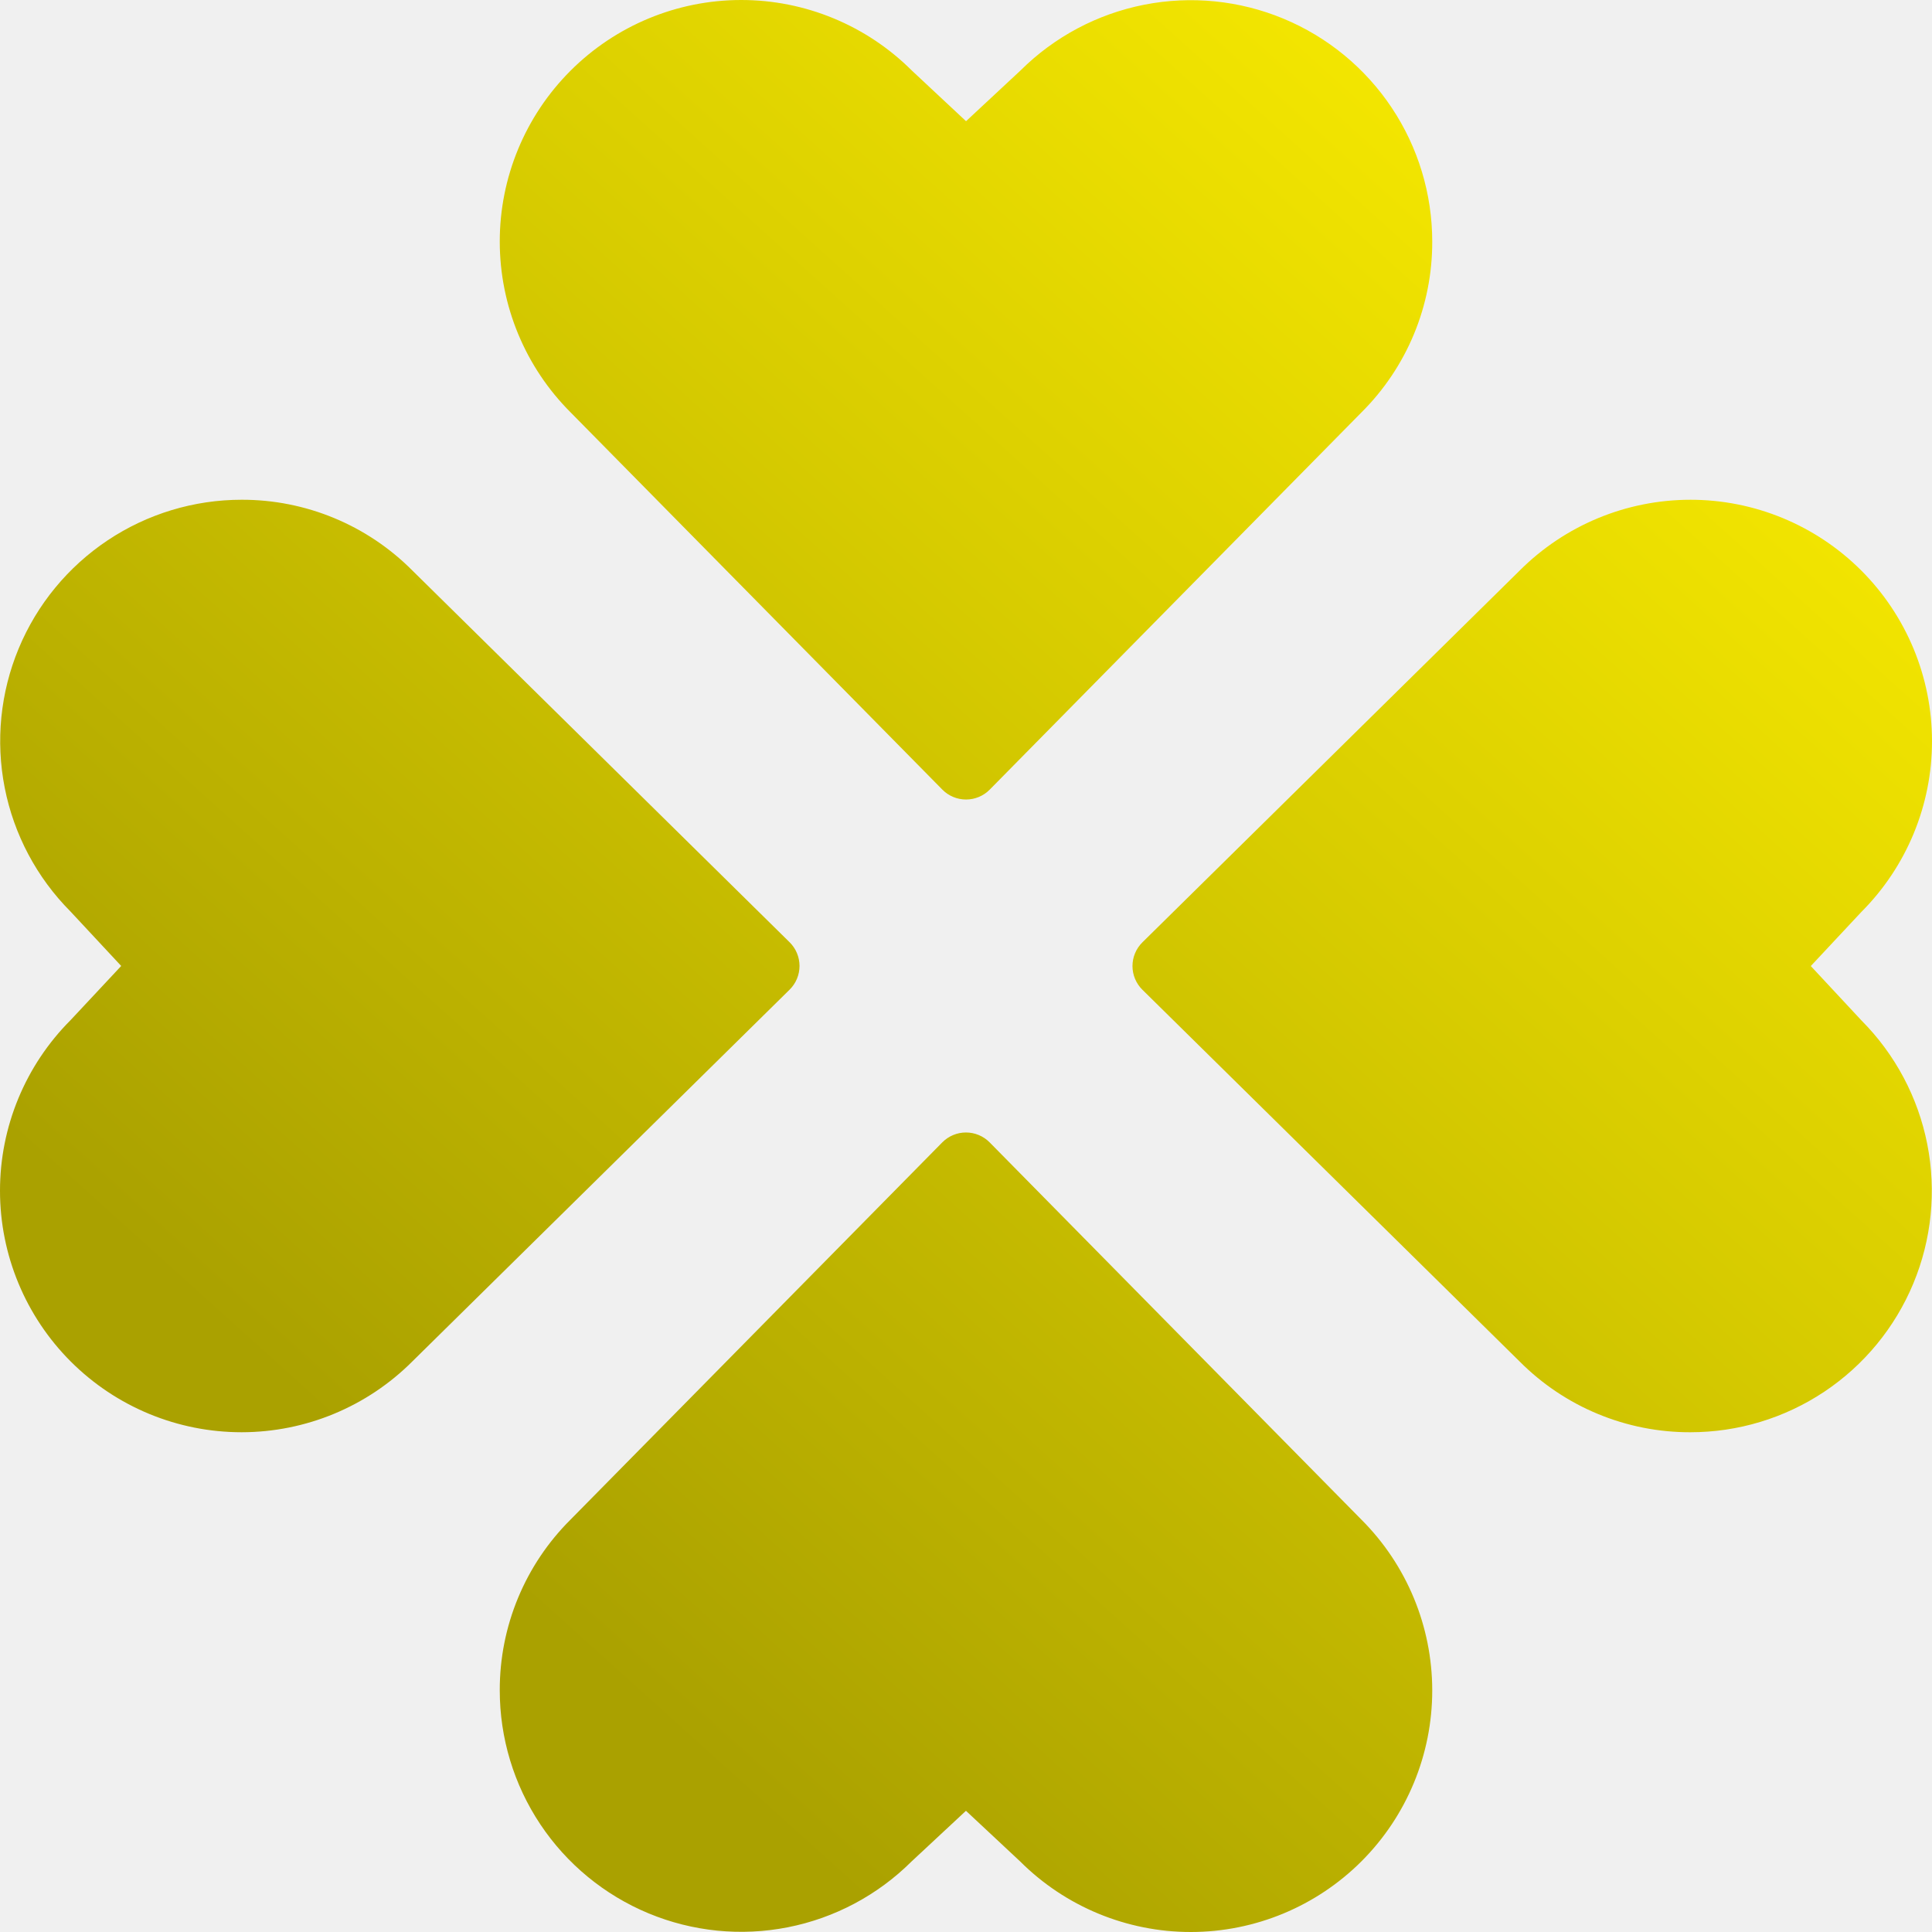
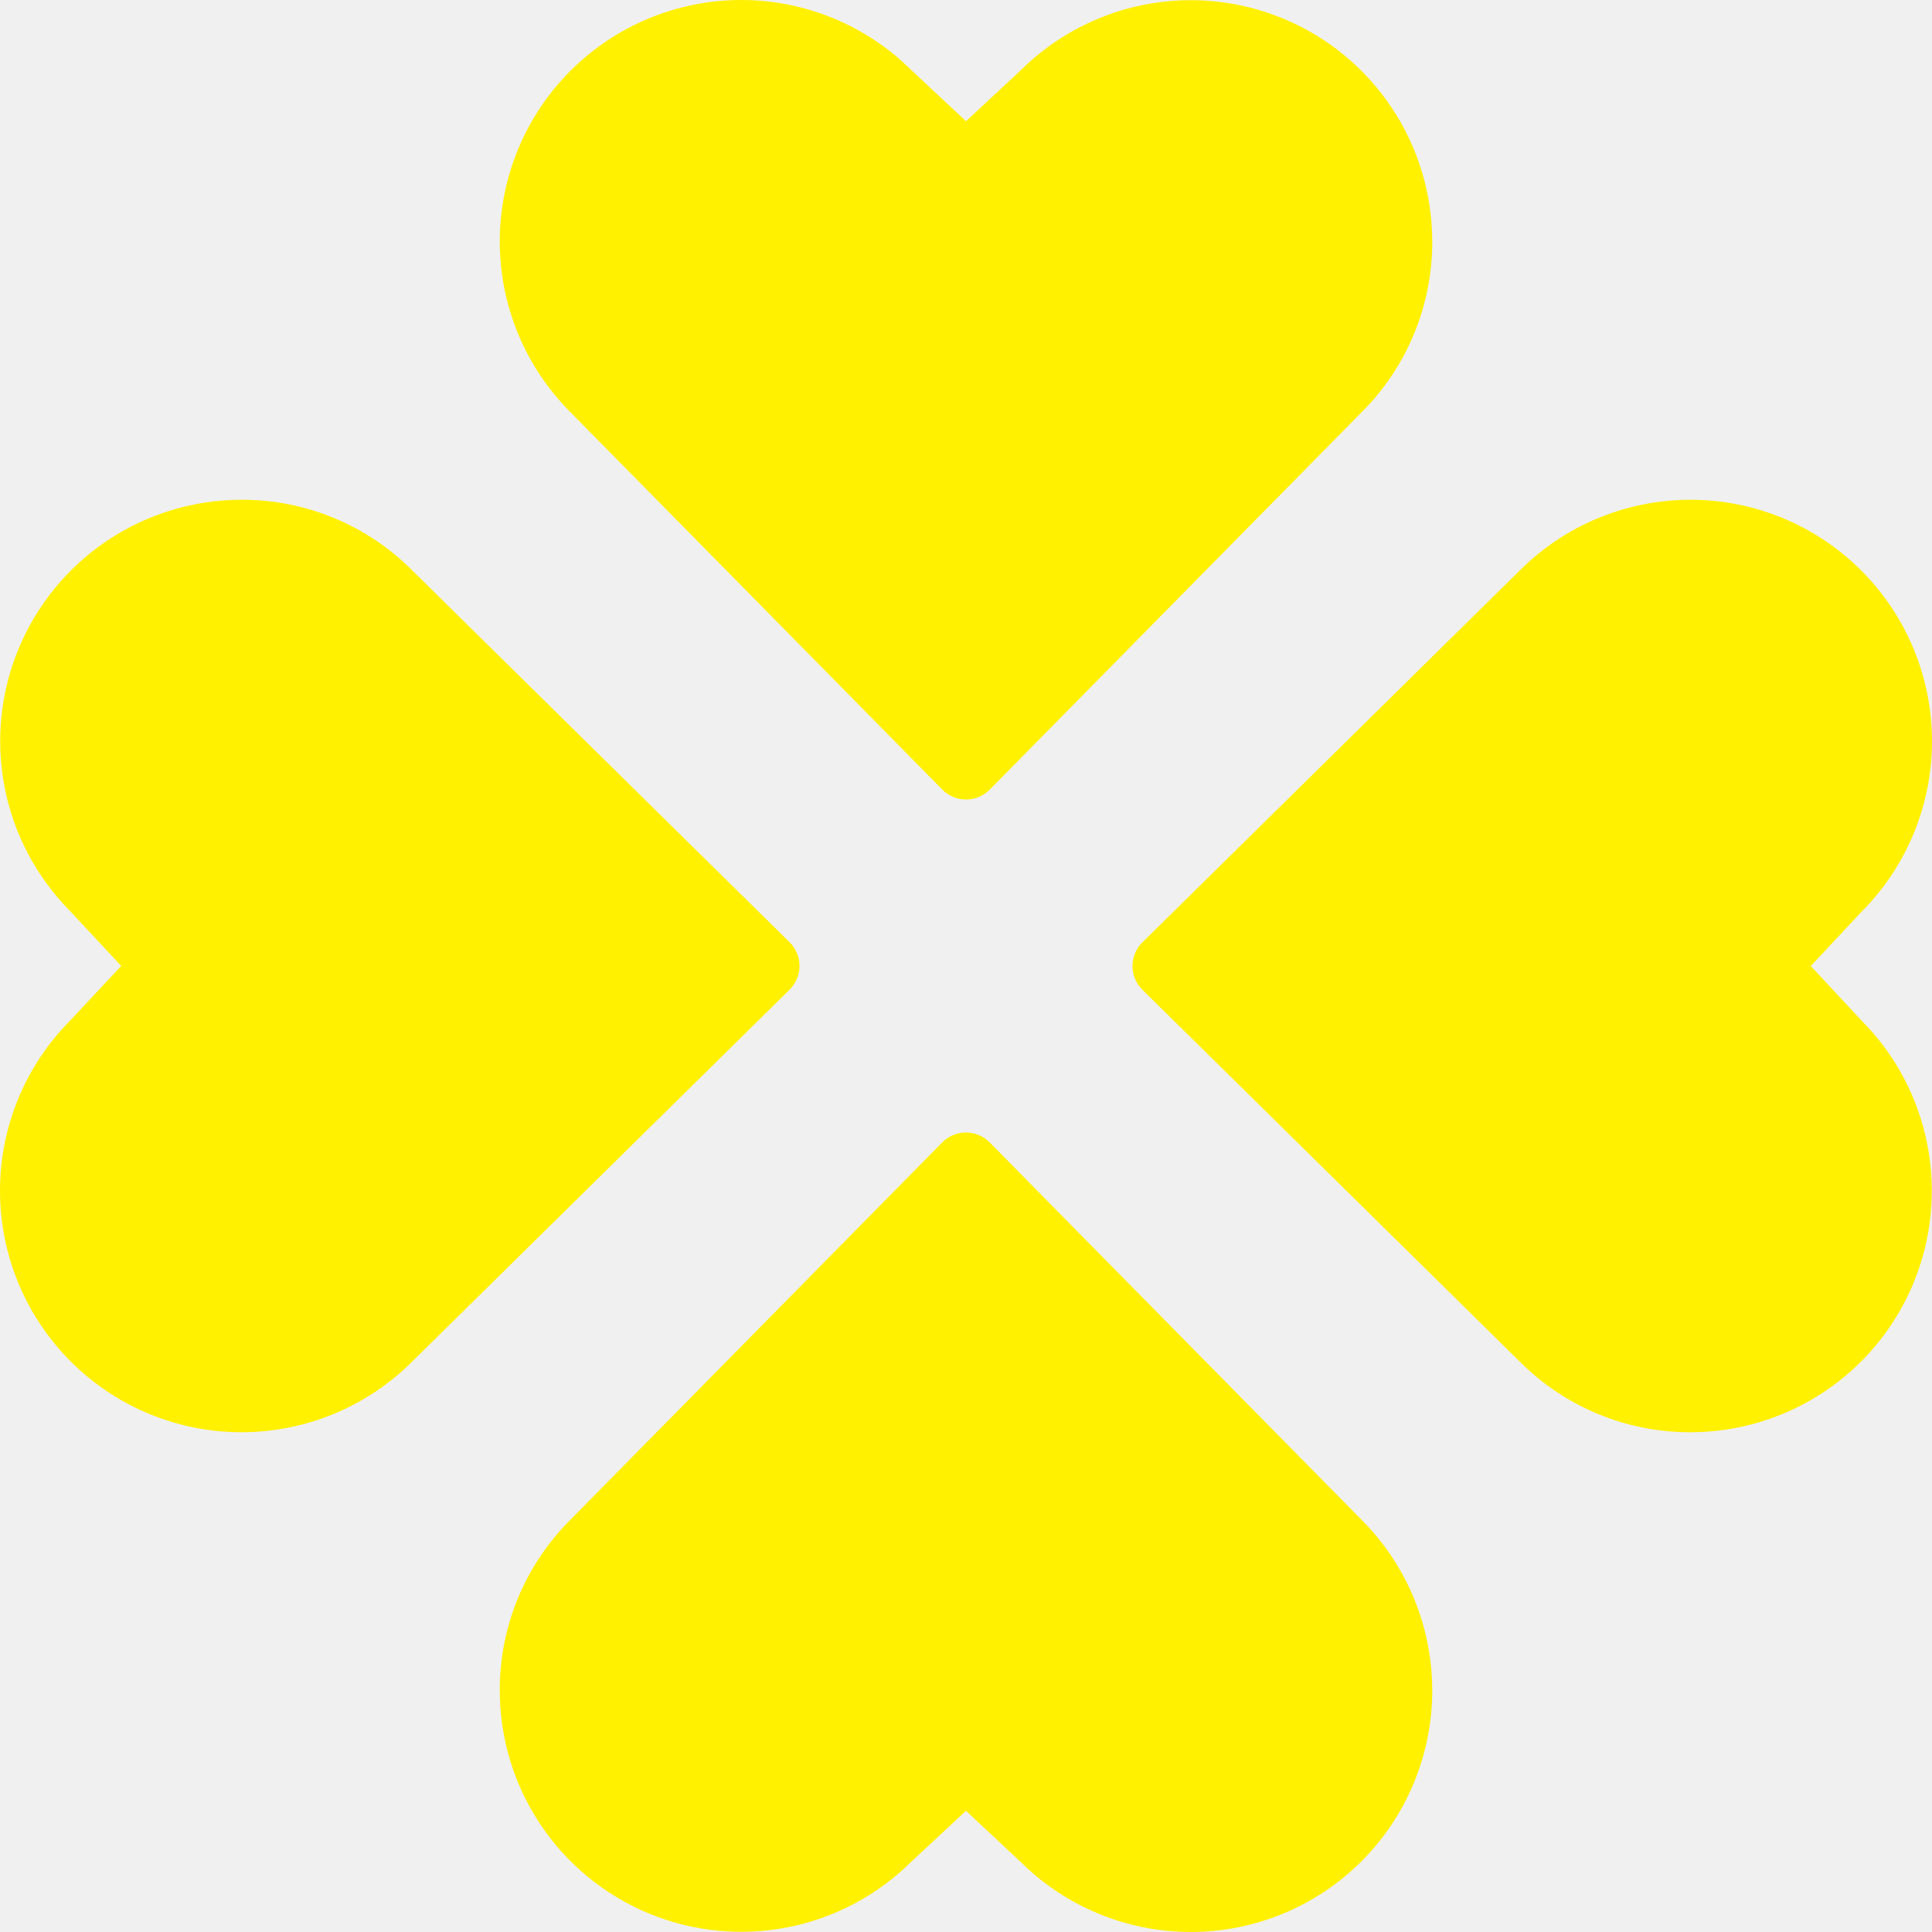
<svg xmlns="http://www.w3.org/2000/svg" width="200" height="200" viewBox="0 0 200 200" fill="none">
  <g clip-path="url(#clip0_2_2226)">
    <mask id="mask0_2_2226" style="mask-type:luminance" maskUnits="userSpaceOnUse" x="0" y="0" width="200" height="200">
      <path d="M200 0L0 0L0 200H200V0Z" fill="white" />
    </mask>
    <g mask="url(#mask0_2_2226)">
      <path fill-rule="evenodd" clip-rule="evenodd" d="M146.371 34.589C147.629 31.556 148.272 28.305 148.265 25.022C148.267 20.083 146.806 15.255 144.066 11.146C141.326 7.036 137.431 3.831 132.871 1.935C128.311 0.038 123.291 -0.465 118.445 0.489C113.6 1.443 109.145 3.811 105.644 7.294L100.004 12.547L94.402 7.312C89.711 2.626 83.35 -0.004 76.72 4.64872e-06C70.089 0.004 63.732 2.642 59.047 7.333C54.361 12.024 51.731 18.385 51.735 25.015C51.739 31.646 54.377 38.003 59.068 42.689L97.548 81.737C97.868 82.063 98.251 82.322 98.672 82.498C99.094 82.675 99.547 82.766 100.004 82.766C100.461 82.766 100.914 82.675 101.335 82.498C101.757 82.322 102.139 82.063 102.46 81.737L140.94 42.689C143.268 40.374 145.114 37.621 146.371 34.589ZM53.629 165.411C52.371 168.444 51.728 171.695 51.735 174.978C51.733 179.917 53.194 184.746 55.934 188.855C58.673 192.964 62.569 196.169 67.129 198.065C71.689 199.962 76.709 200.465 81.555 199.511C86.4 198.557 90.855 196.189 94.356 192.706L99.996 187.453L105.598 192.688C110.289 197.374 116.65 200.004 123.28 200C129.911 199.996 136.268 197.358 140.954 192.667C145.639 187.976 148.269 181.615 148.265 174.985C148.261 168.354 145.623 161.997 140.932 157.311L102.452 118.263C102.132 117.937 101.749 117.678 101.327 117.502C100.906 117.325 100.453 117.234 99.996 117.234C99.539 117.234 99.086 117.325 98.665 117.502C98.243 117.678 97.861 117.937 97.54 118.263L59.06 157.311C56.732 159.626 54.886 162.379 53.629 165.411ZM174.978 148.266C171.695 148.273 168.444 147.629 165.411 146.372C162.379 145.115 159.626 143.268 157.311 140.94L118.263 102.461C117.937 102.14 117.678 101.757 117.502 101.336C117.325 100.914 117.234 100.462 117.234 100.004C117.234 99.547 117.325 99.095 117.502 98.673C117.678 98.251 117.937 97.869 118.263 97.548L157.311 59.069C161.997 54.377 168.354 51.739 174.985 51.735C181.615 51.731 187.976 54.361 192.667 59.047C197.358 63.733 199.996 70.09 200 76.72C200.004 83.351 197.374 89.711 192.688 94.403L187.453 100.004L192.706 105.645C196.189 109.146 198.557 113.6 199.511 118.446C200.465 123.292 199.962 128.311 198.065 132.871C196.169 137.431 192.964 141.327 188.855 144.067C184.746 146.807 179.917 148.268 174.978 148.266ZM34.589 53.628C31.556 52.371 28.305 51.727 25.022 51.734C20.083 51.732 15.254 53.193 11.146 55.933C7.036 58.673 3.831 62.569 1.935 67.129C0.038 71.689 -0.465 76.708 0.489 81.554C1.443 86.4 3.811 90.854 7.294 94.355L12.547 99.996L7.312 105.597C2.626 110.289 -0.004 116.649 4.64892e-06 123.28C0.004 129.91 2.642 136.267 7.333 140.953C12.024 145.639 18.385 148.269 25.015 148.265C31.646 148.261 38.003 145.623 42.689 140.931L81.737 102.452C82.063 102.131 82.322 101.749 82.498 101.327C82.675 100.905 82.766 100.453 82.766 99.996C82.766 99.538 82.675 99.086 82.498 98.664C82.322 98.243 82.063 97.86 81.737 97.539L42.689 59.06C40.374 56.731 37.621 54.885 34.589 53.628Z" fill="url(#paint0_linear_2_2226)" />
    </g>
  </g>
  <defs>
    <linearGradient id="paint0_linear_2_2226" x1="177" y1="-1.00277e-05" x2="39.5" y2="152.5" gradientUnits="userSpaceOnUse">
      <stop stop-color="#FFF100" />
-       <stop offset="1" stop-color="#AAA100" />
+       <stop offset="1" stop-color="#FFF100" />
    </linearGradient>
    <clipPath id="clip0_2_2226">
      <rect width="200" height="200" fill="white" />
    </clipPath>
  </defs>
</svg>
